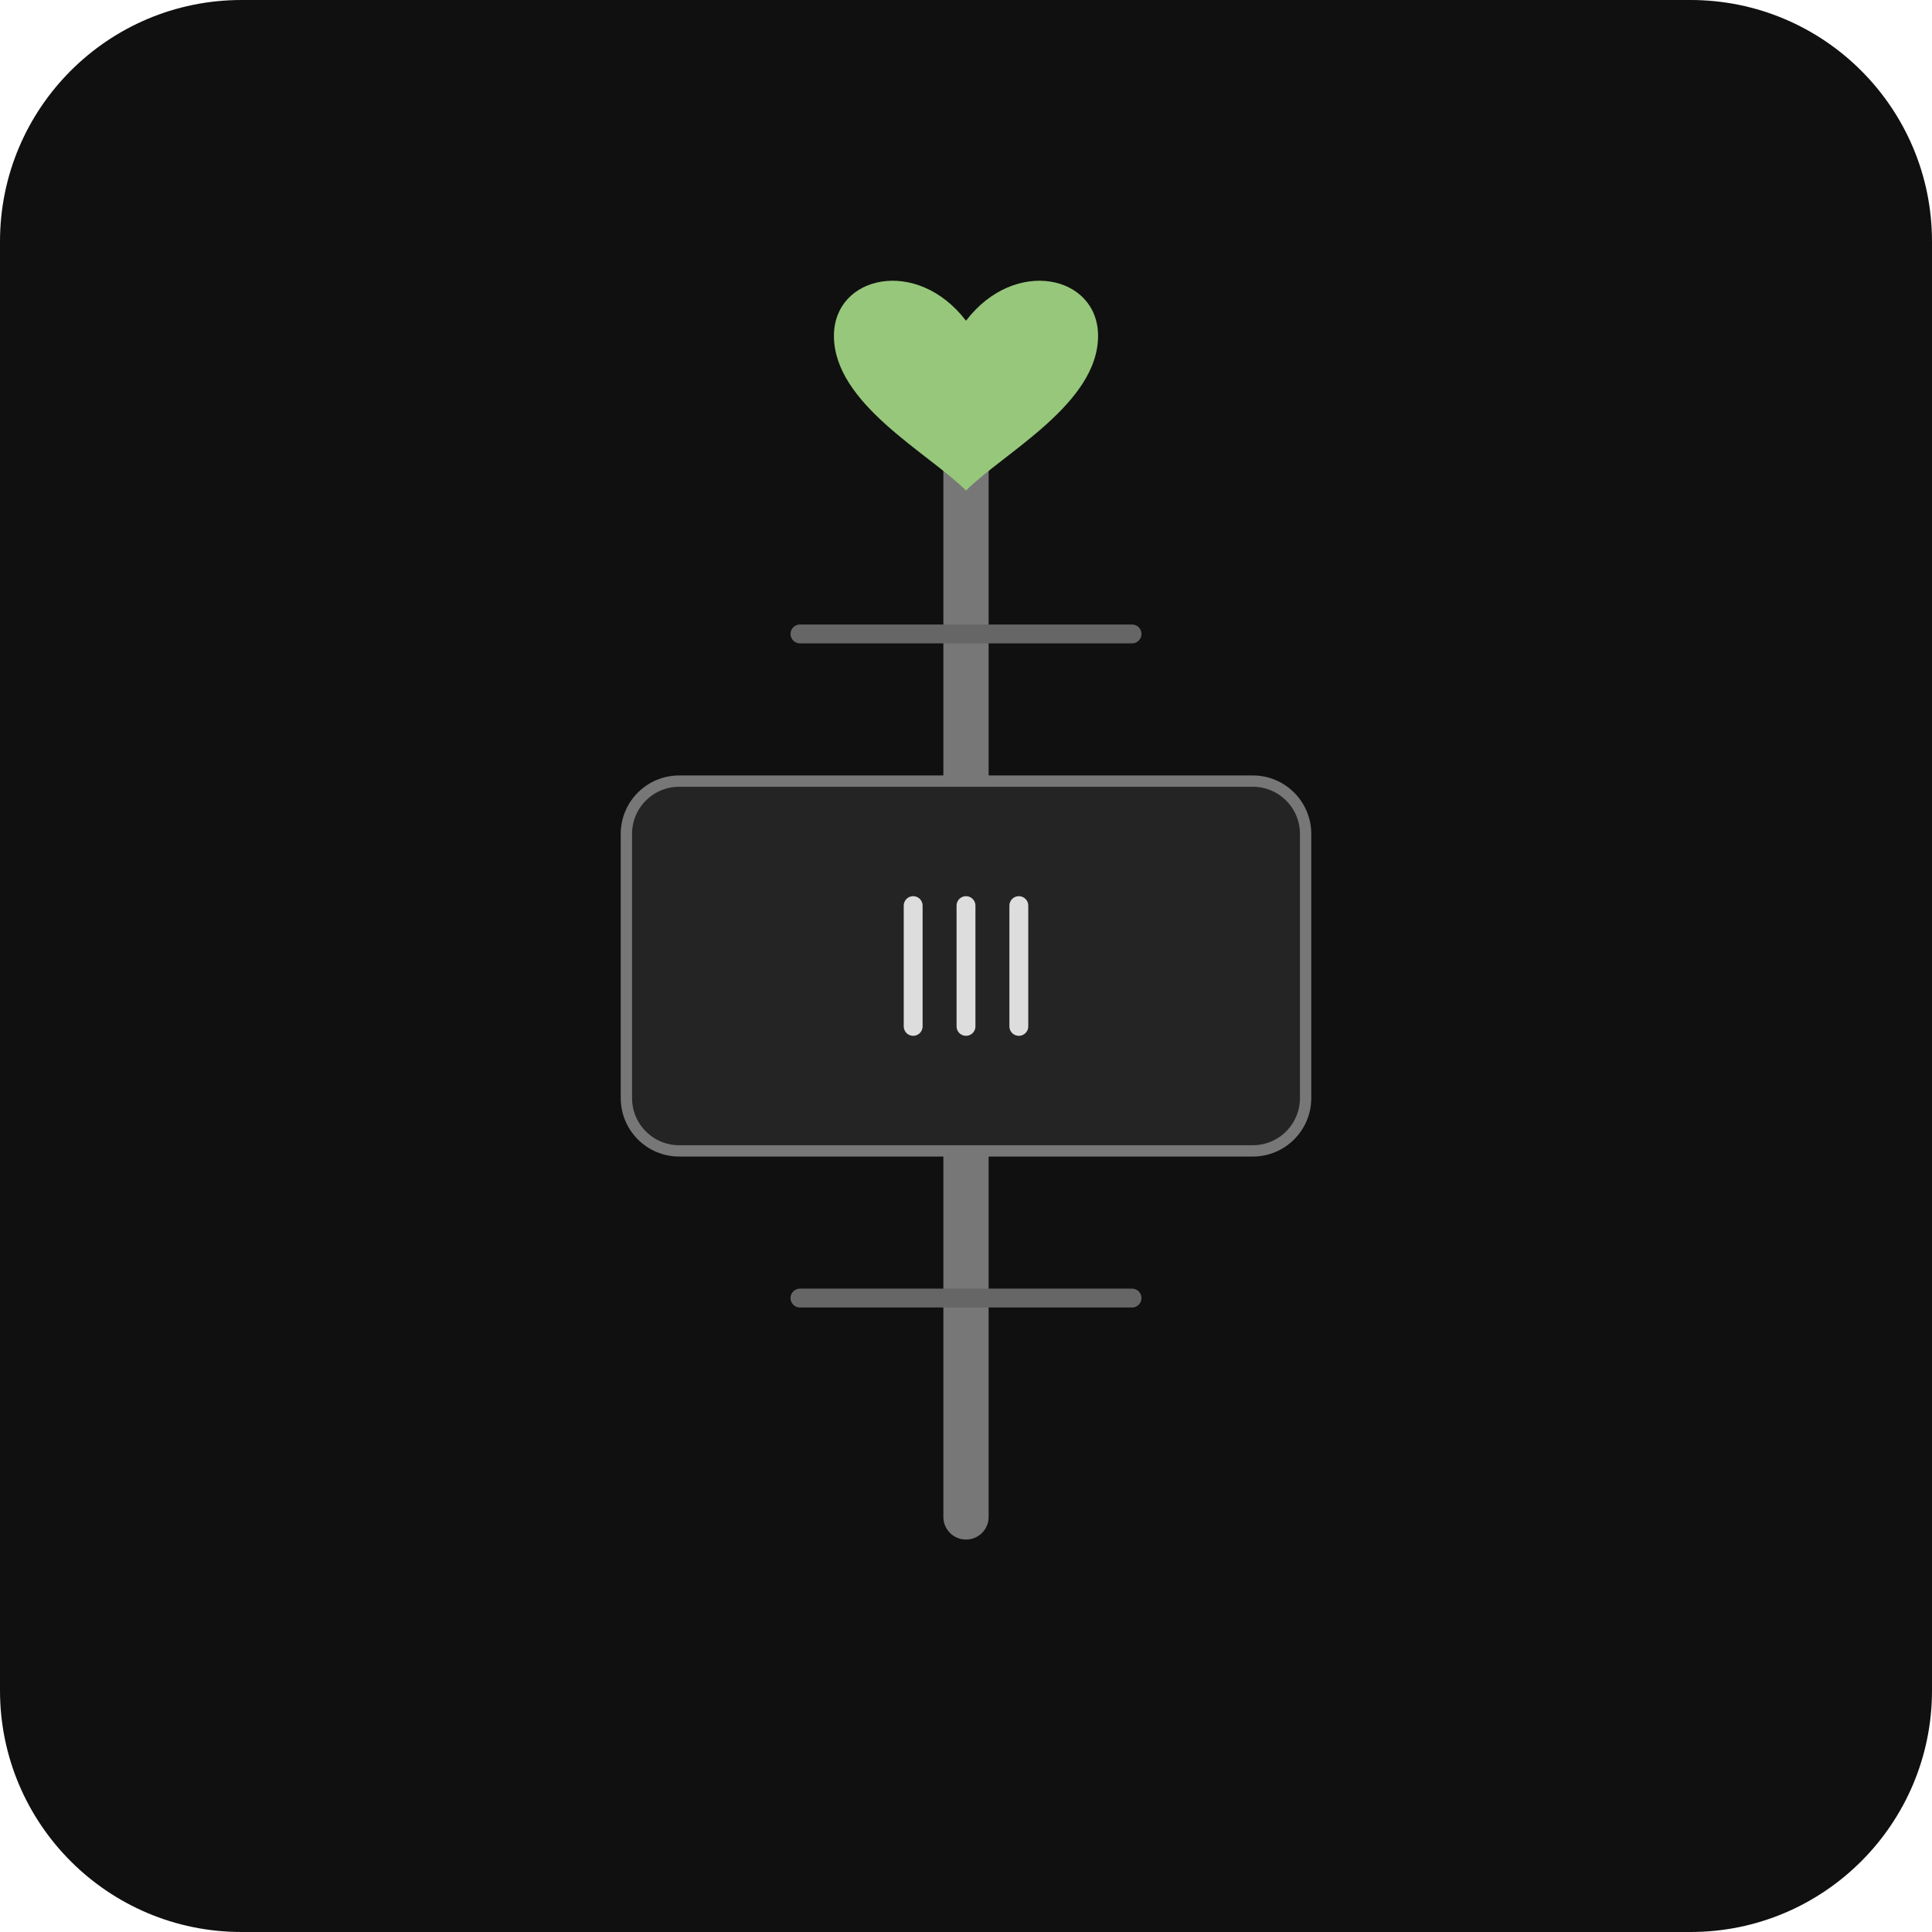
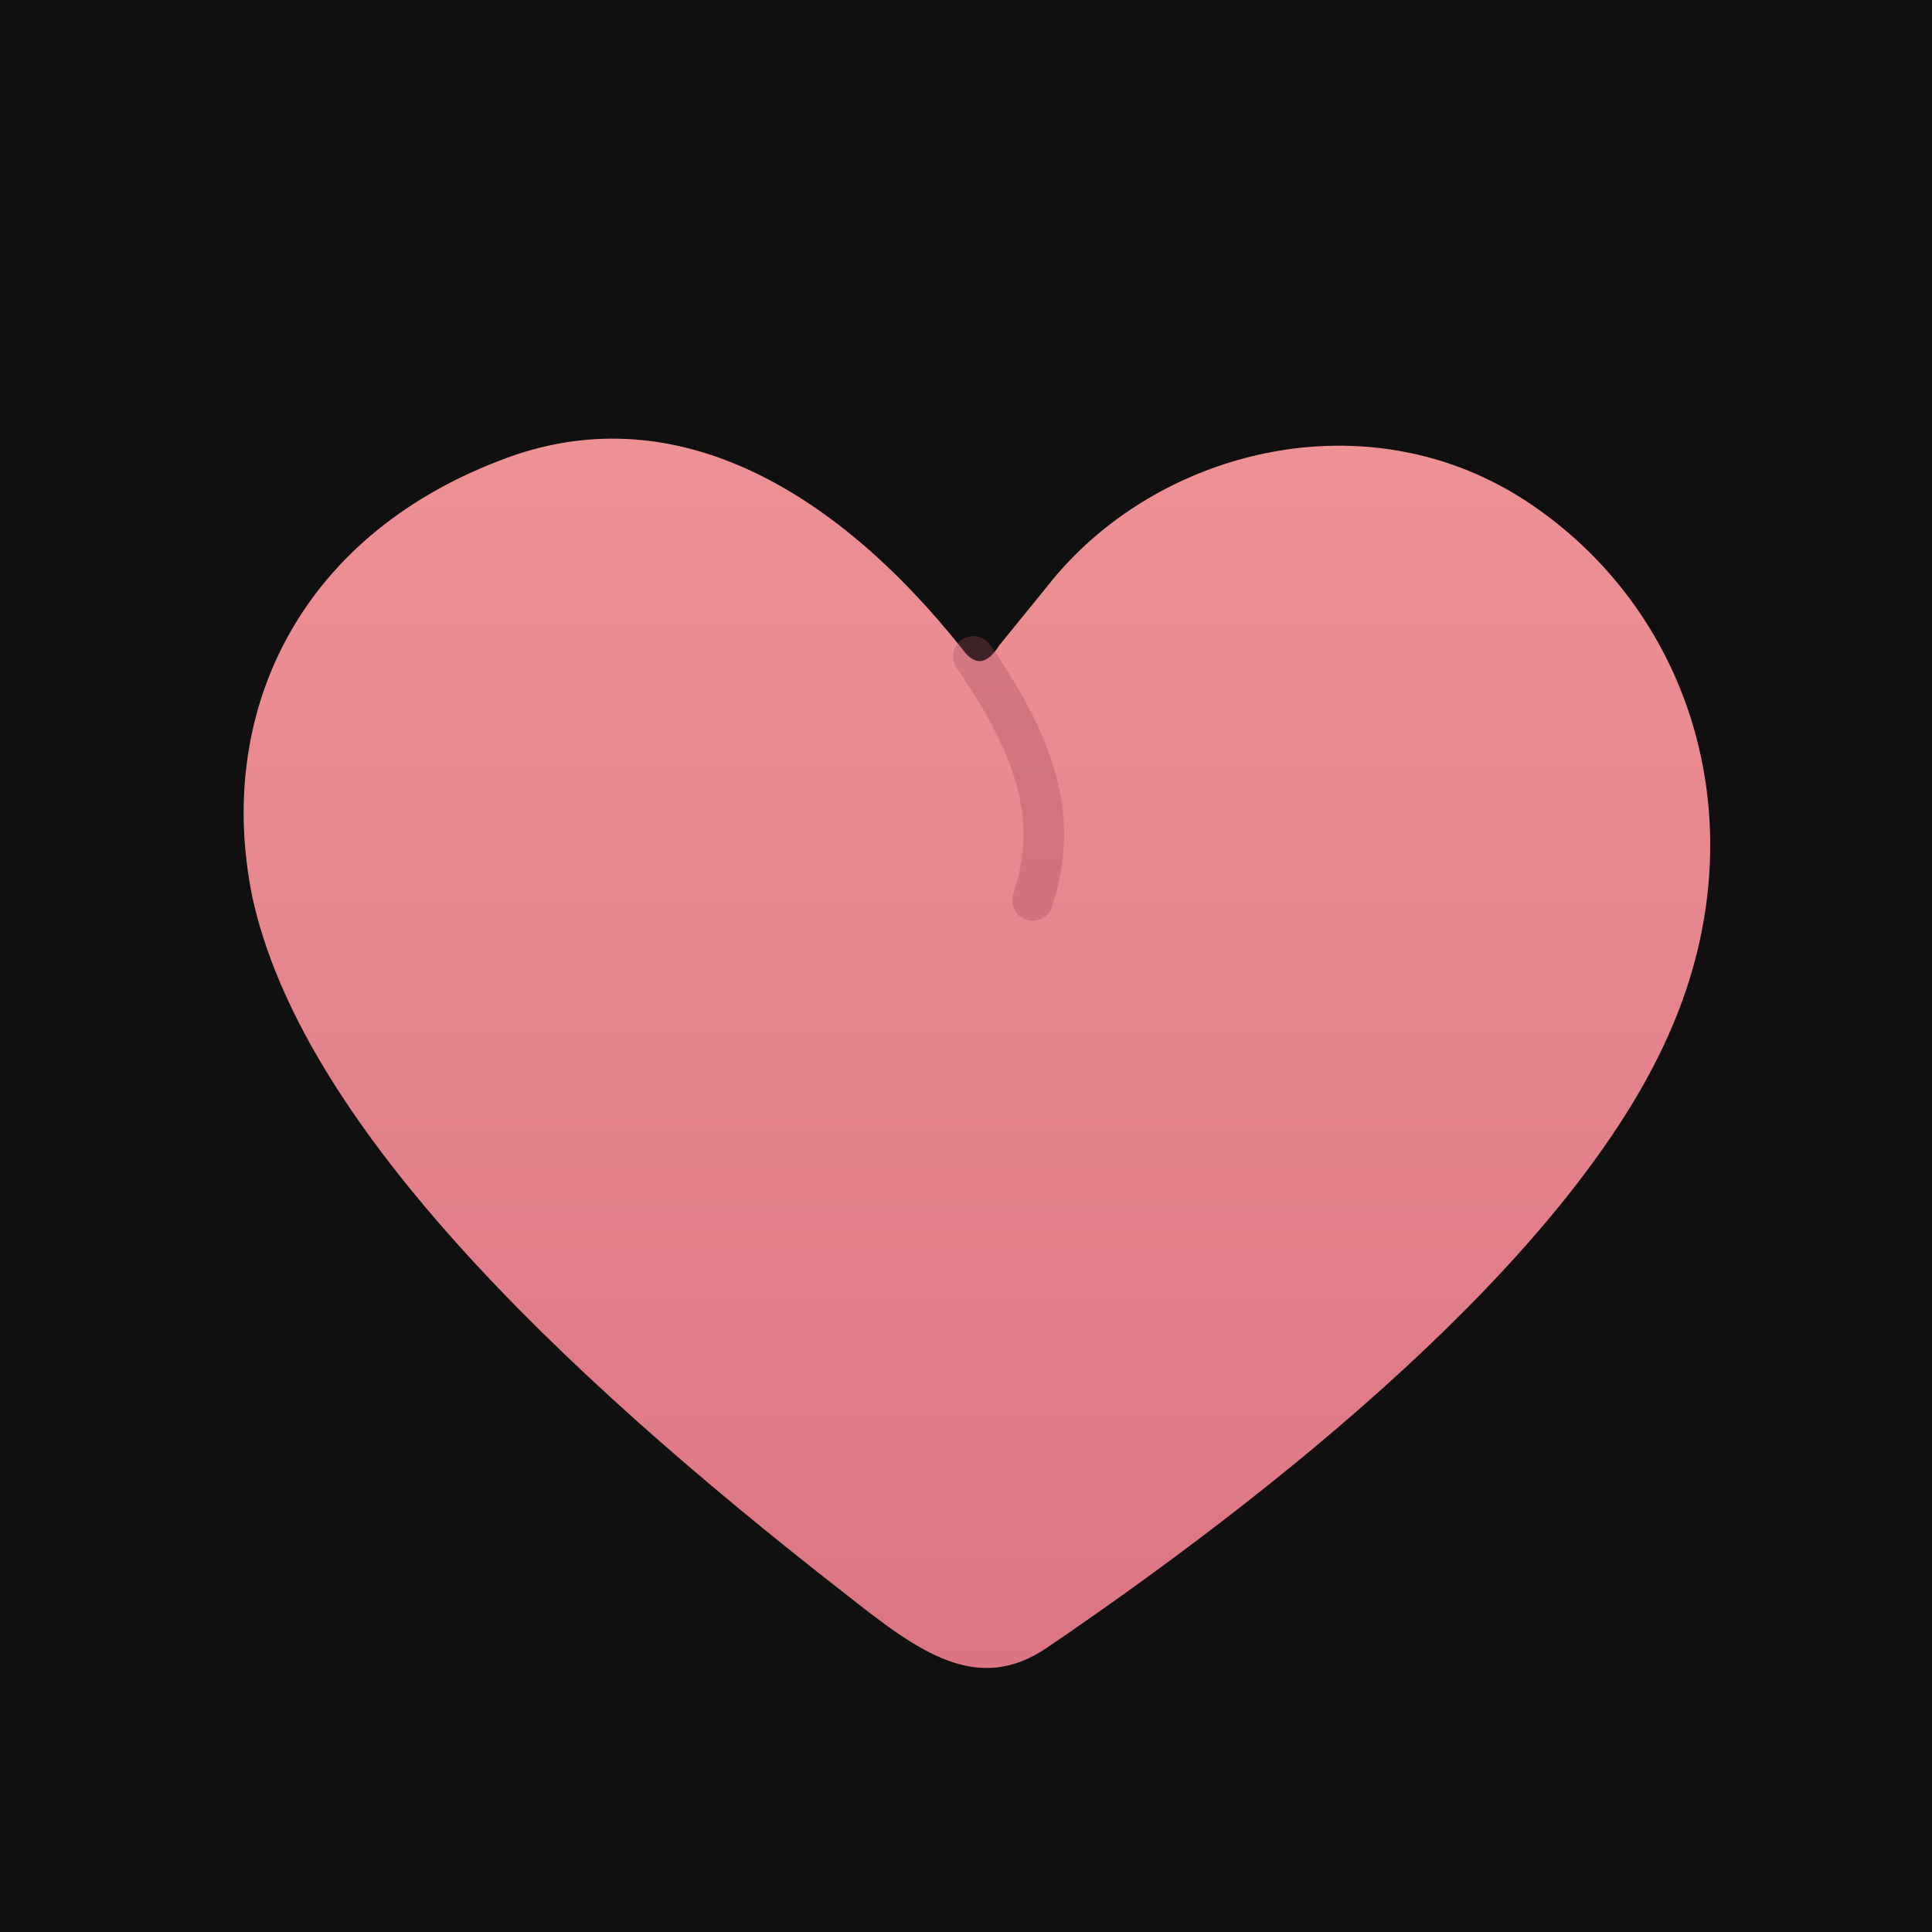
- <svg xmlns="http://www.w3.org/2000/svg" viewBox="0 0 512 512">
-   <rect width="512" height="512" rx="64" fill="#101010" />
-   <path d="M256 110v292" stroke="#777" stroke-width="12" stroke-linecap="round" />
-   <path d="M212 168h88m-88 88h88m-88 88h88" stroke="#666" stroke-width="5" stroke-linecap="round" />
-   <rect x="166" y="207" width="180" height="98" rx="14" fill="#242424" stroke="#777" stroke-width="3" />
-   <path d="M242 240v32m14-32v32m14-32v32" stroke="#ddd" stroke-width="5" stroke-linecap="round" />
-   <path d="M256 130c-10-10-35-23-35-41 0-16 22-21 35-4 13-17 35-12 35 4 0 18-25 31-35 41Z" fill="#97c77b" />
+ <svg xmlns="http://www.w3.org/2000/svg" width="512" height="512" viewBox="0 0 512 512">
+   <defs>
+     <linearGradient id="coral" x1="256" y1="100" x2="256" y2="432" gradientUnits="userSpaceOnUse">
+       <stop stop-color="#ed9195" />
+       <stop offset="1" stop-color="#dc7583" />
+     </linearGradient>
+   </defs>
+   <rect width="512" height="512" fill="#101010" />
+   <g transform="translate(256 270) scale(.98) translate(-256 -256)">
+     <path d="M255 156C220 112 176 87 130 105 75 126 53 174 63 223c13 60 80 126 161 189 19 15 35 27 54 14 72-49 145-111 169-168 23-54 6-111-38-141-44-30-102-15-131 22l-13 16q-5 8-10 1Z" fill="url(#coral)" />
+     <path d="M258 158c18 26 23 45 16 66" fill="none" stroke="#a1485b" stroke-opacity=".32" stroke-width="11" stroke-linecap="round" />
+   </g>
</svg>
